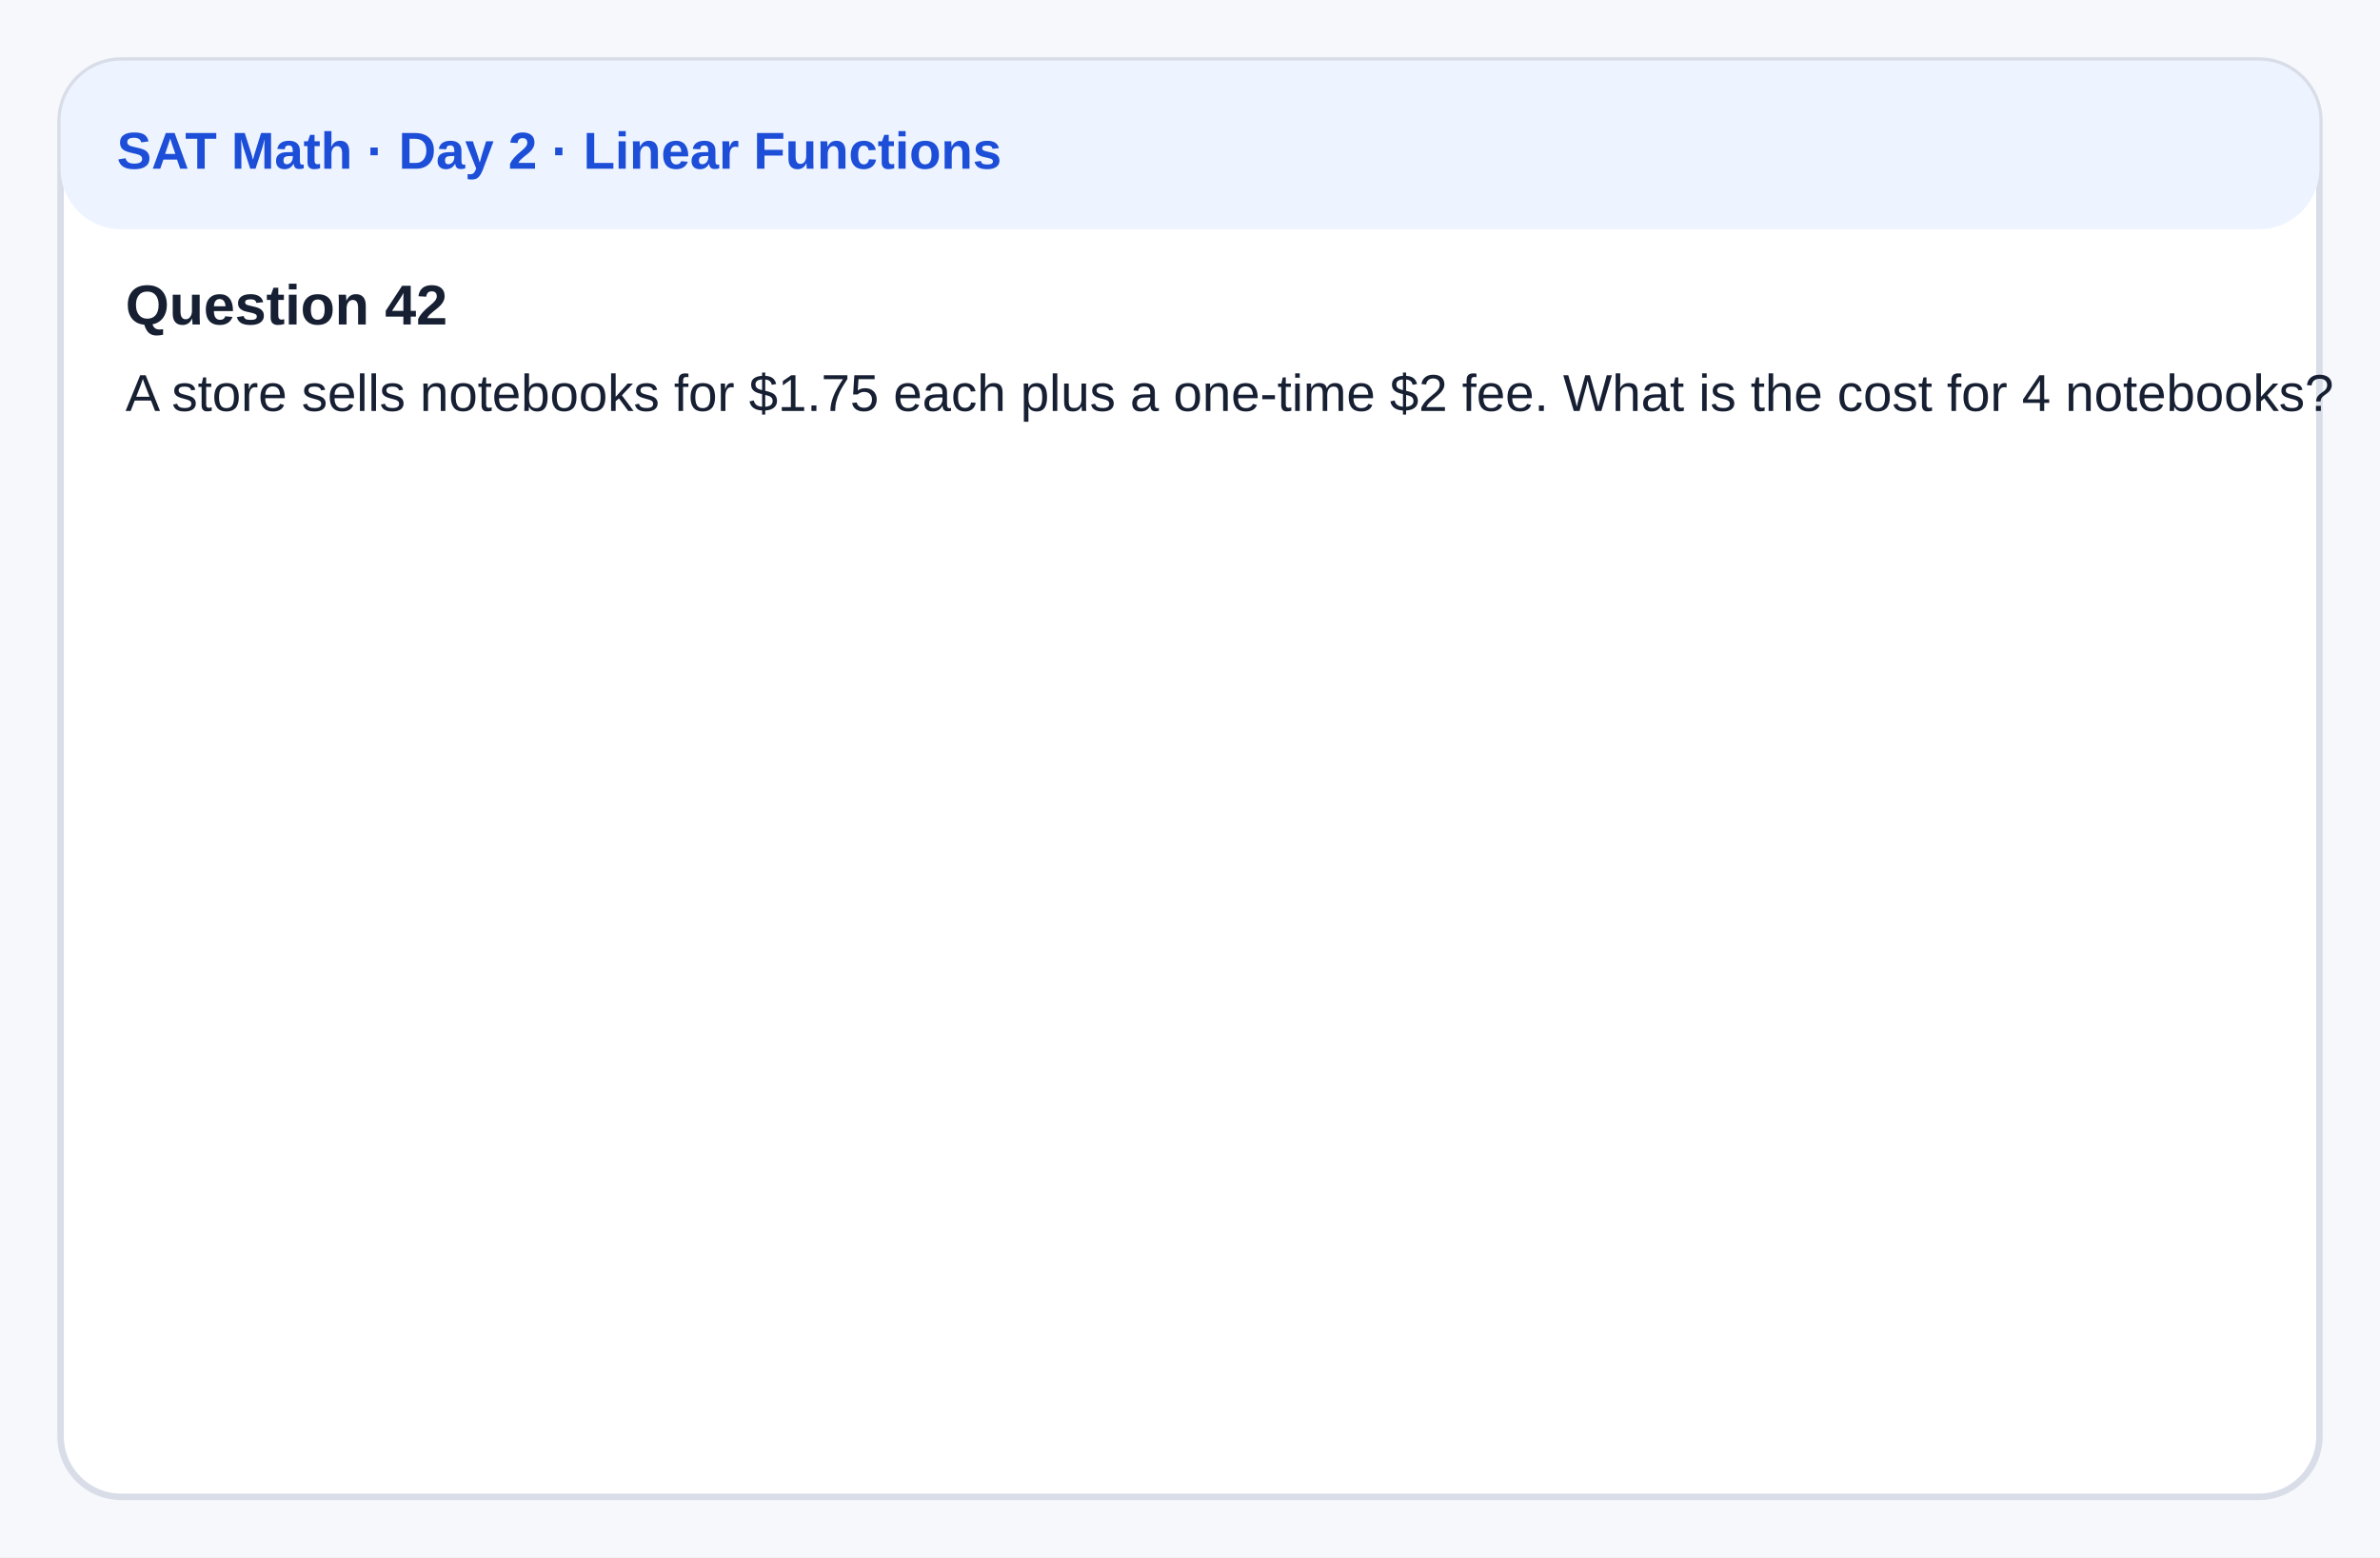
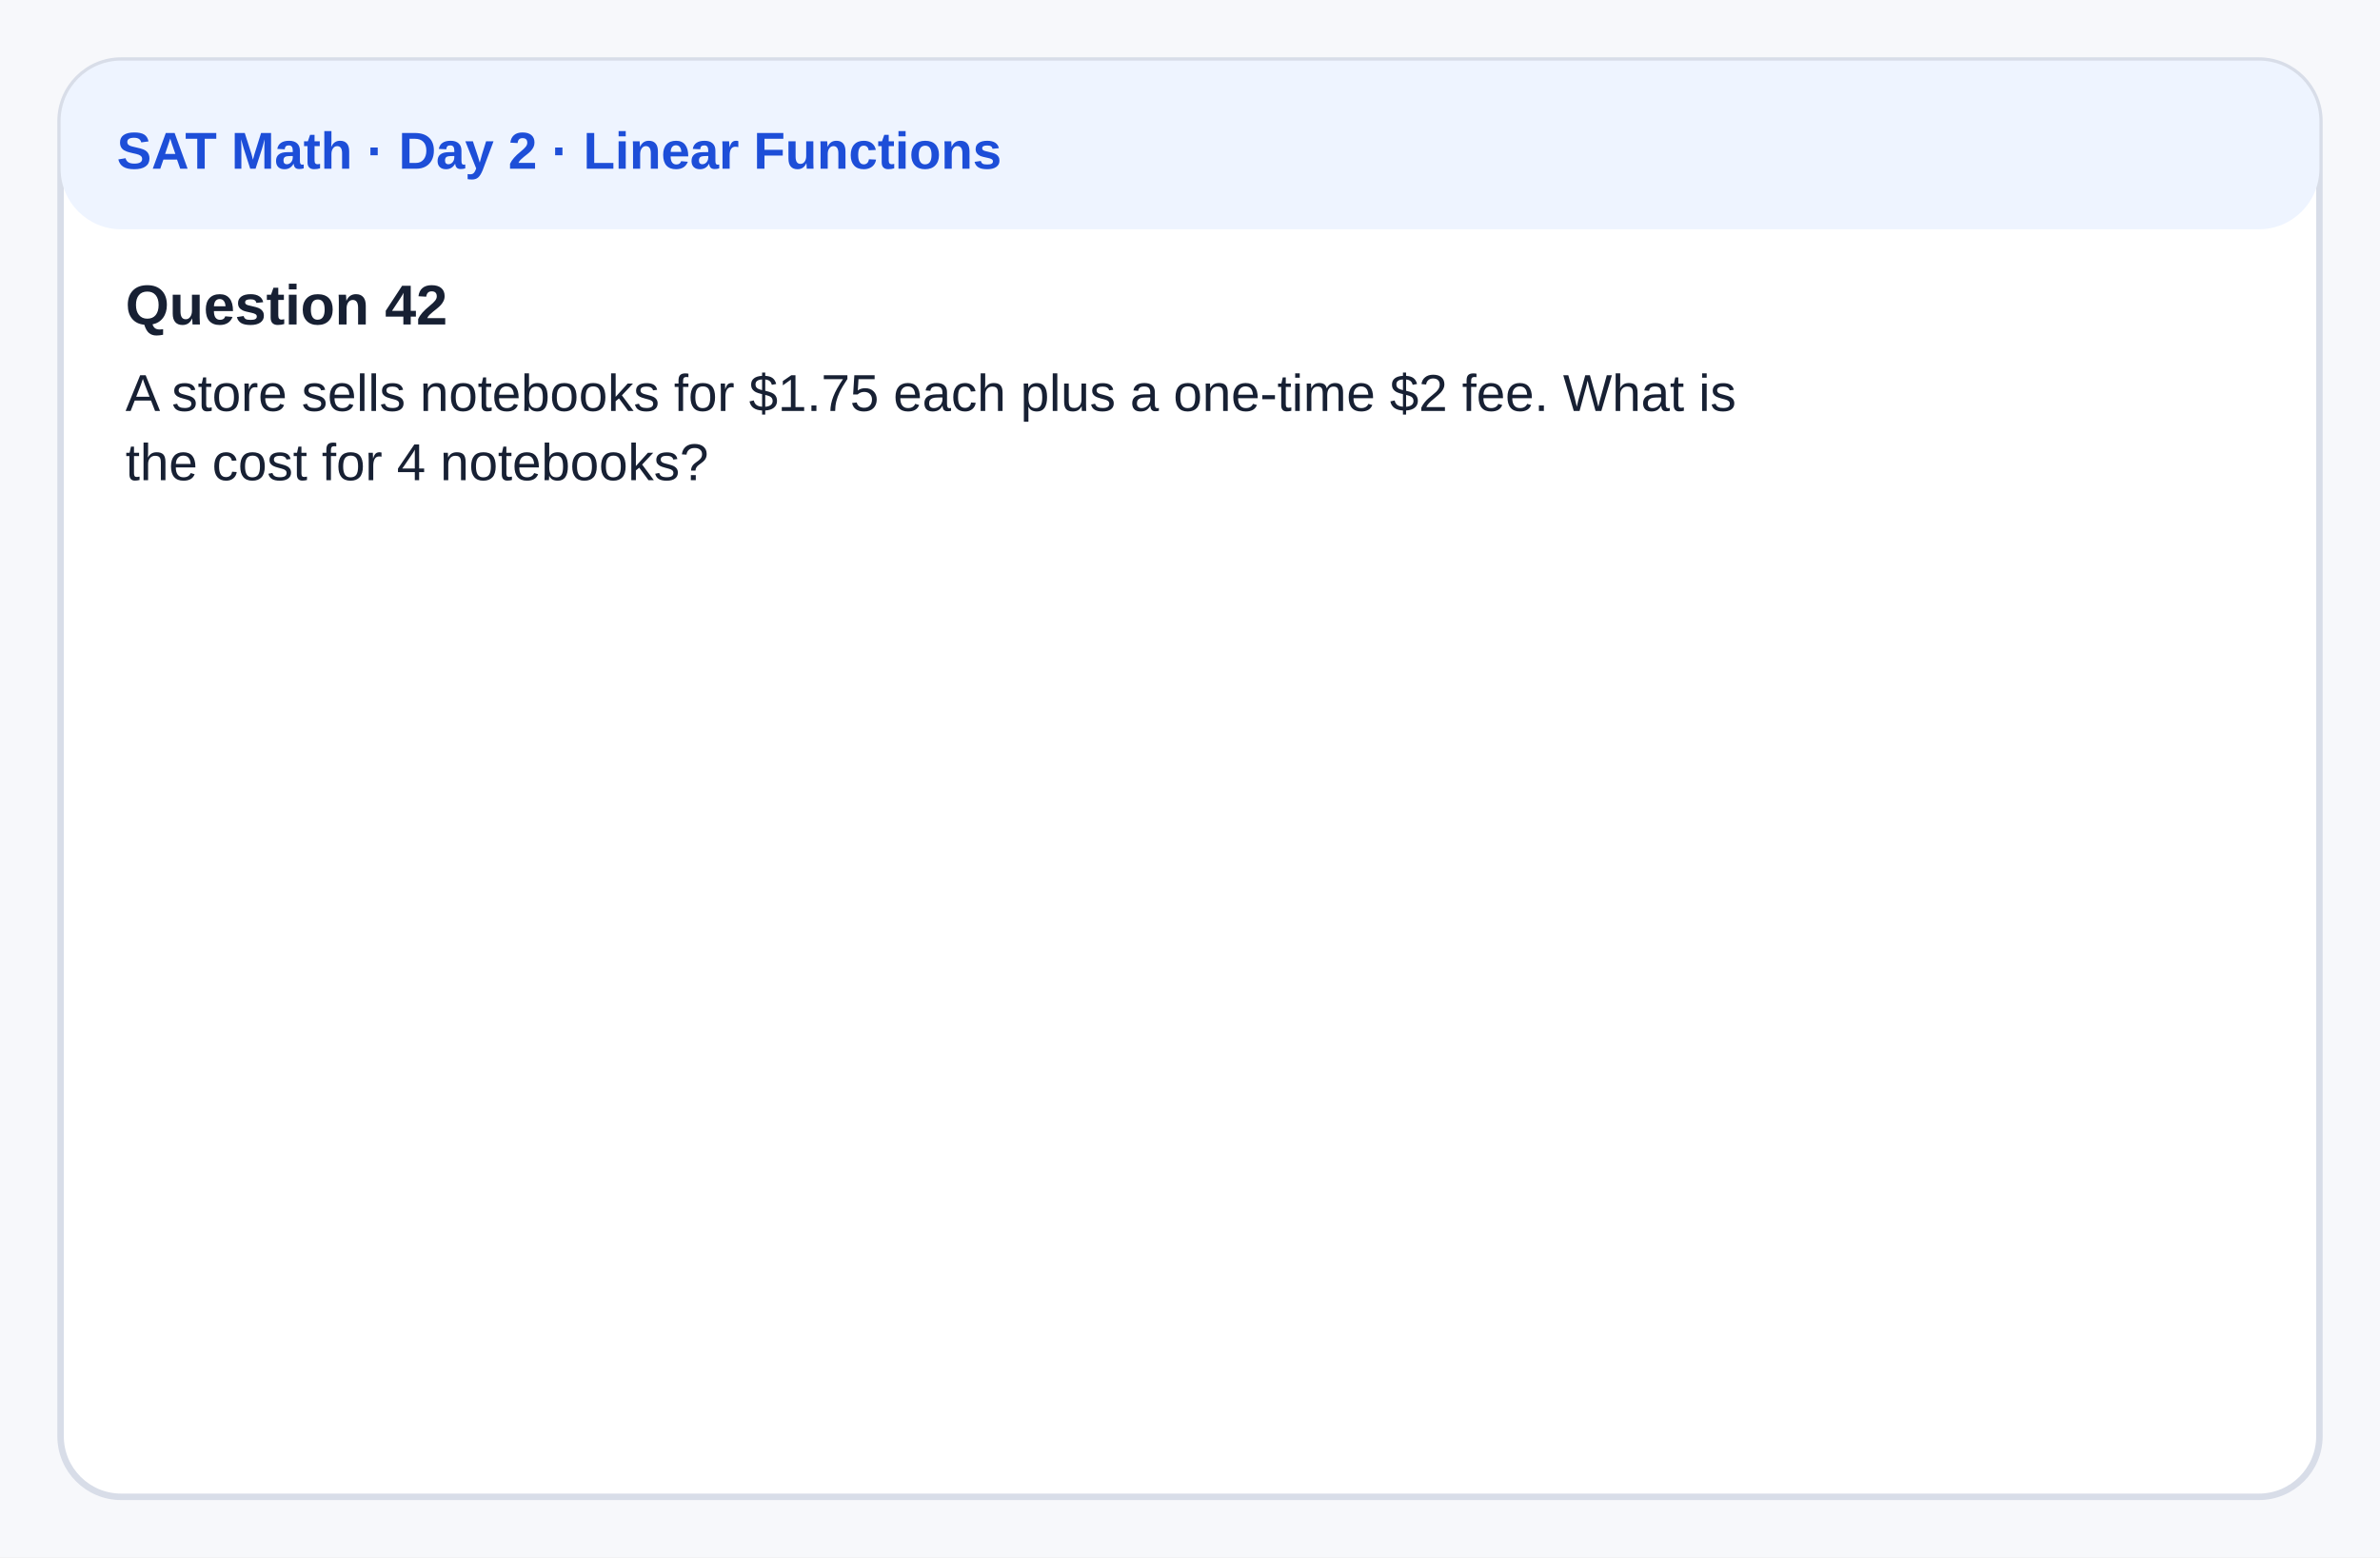
<svg xmlns="http://www.w3.org/2000/svg" width="1100" height="720" viewBox="0 0 1100 720">
  <rect width="1100" height="720" fill="#f7f8fb" />
  <rect x="28" y="28" width="1044" height="664" rx="28" fill="#ffffff" stroke="#d8dde8" stroke-width="3" />
  <rect x="28" y="28" width="1044" height="78" rx="28" fill="#eef4ff" />
  <text x="54" y="78" font-family="Arial, Helvetica, sans-serif" font-size="24" font-weight="700" fill="#1d4ed8">SAT Math · Day 2 · Linear Functions</text>
  <g font-family="Arial, Helvetica, sans-serif">
    <text x="58" y="150" font-size="26" font-weight="700" fill="#172033">Question 42</text>
-     <text x="58" y="190" font-size="24" font-weight="500" fill="#172033">A store sells notebooks for $1.75 each plus a one-time $2 fee. What is the cost for 4 notebooks?</text>
+     <text x="58" y="190" font-size="24" font-weight="500" fill="#172033">
+       <tspan x="58" dy="0">A store sells notebooks for $1.75 each plus a one-time $2 fee. What is</tspan>
+       <tspan x="58" dy="32">the cost for 4 notebooks?</tspan>
+     </text>
  </g>
</svg>
